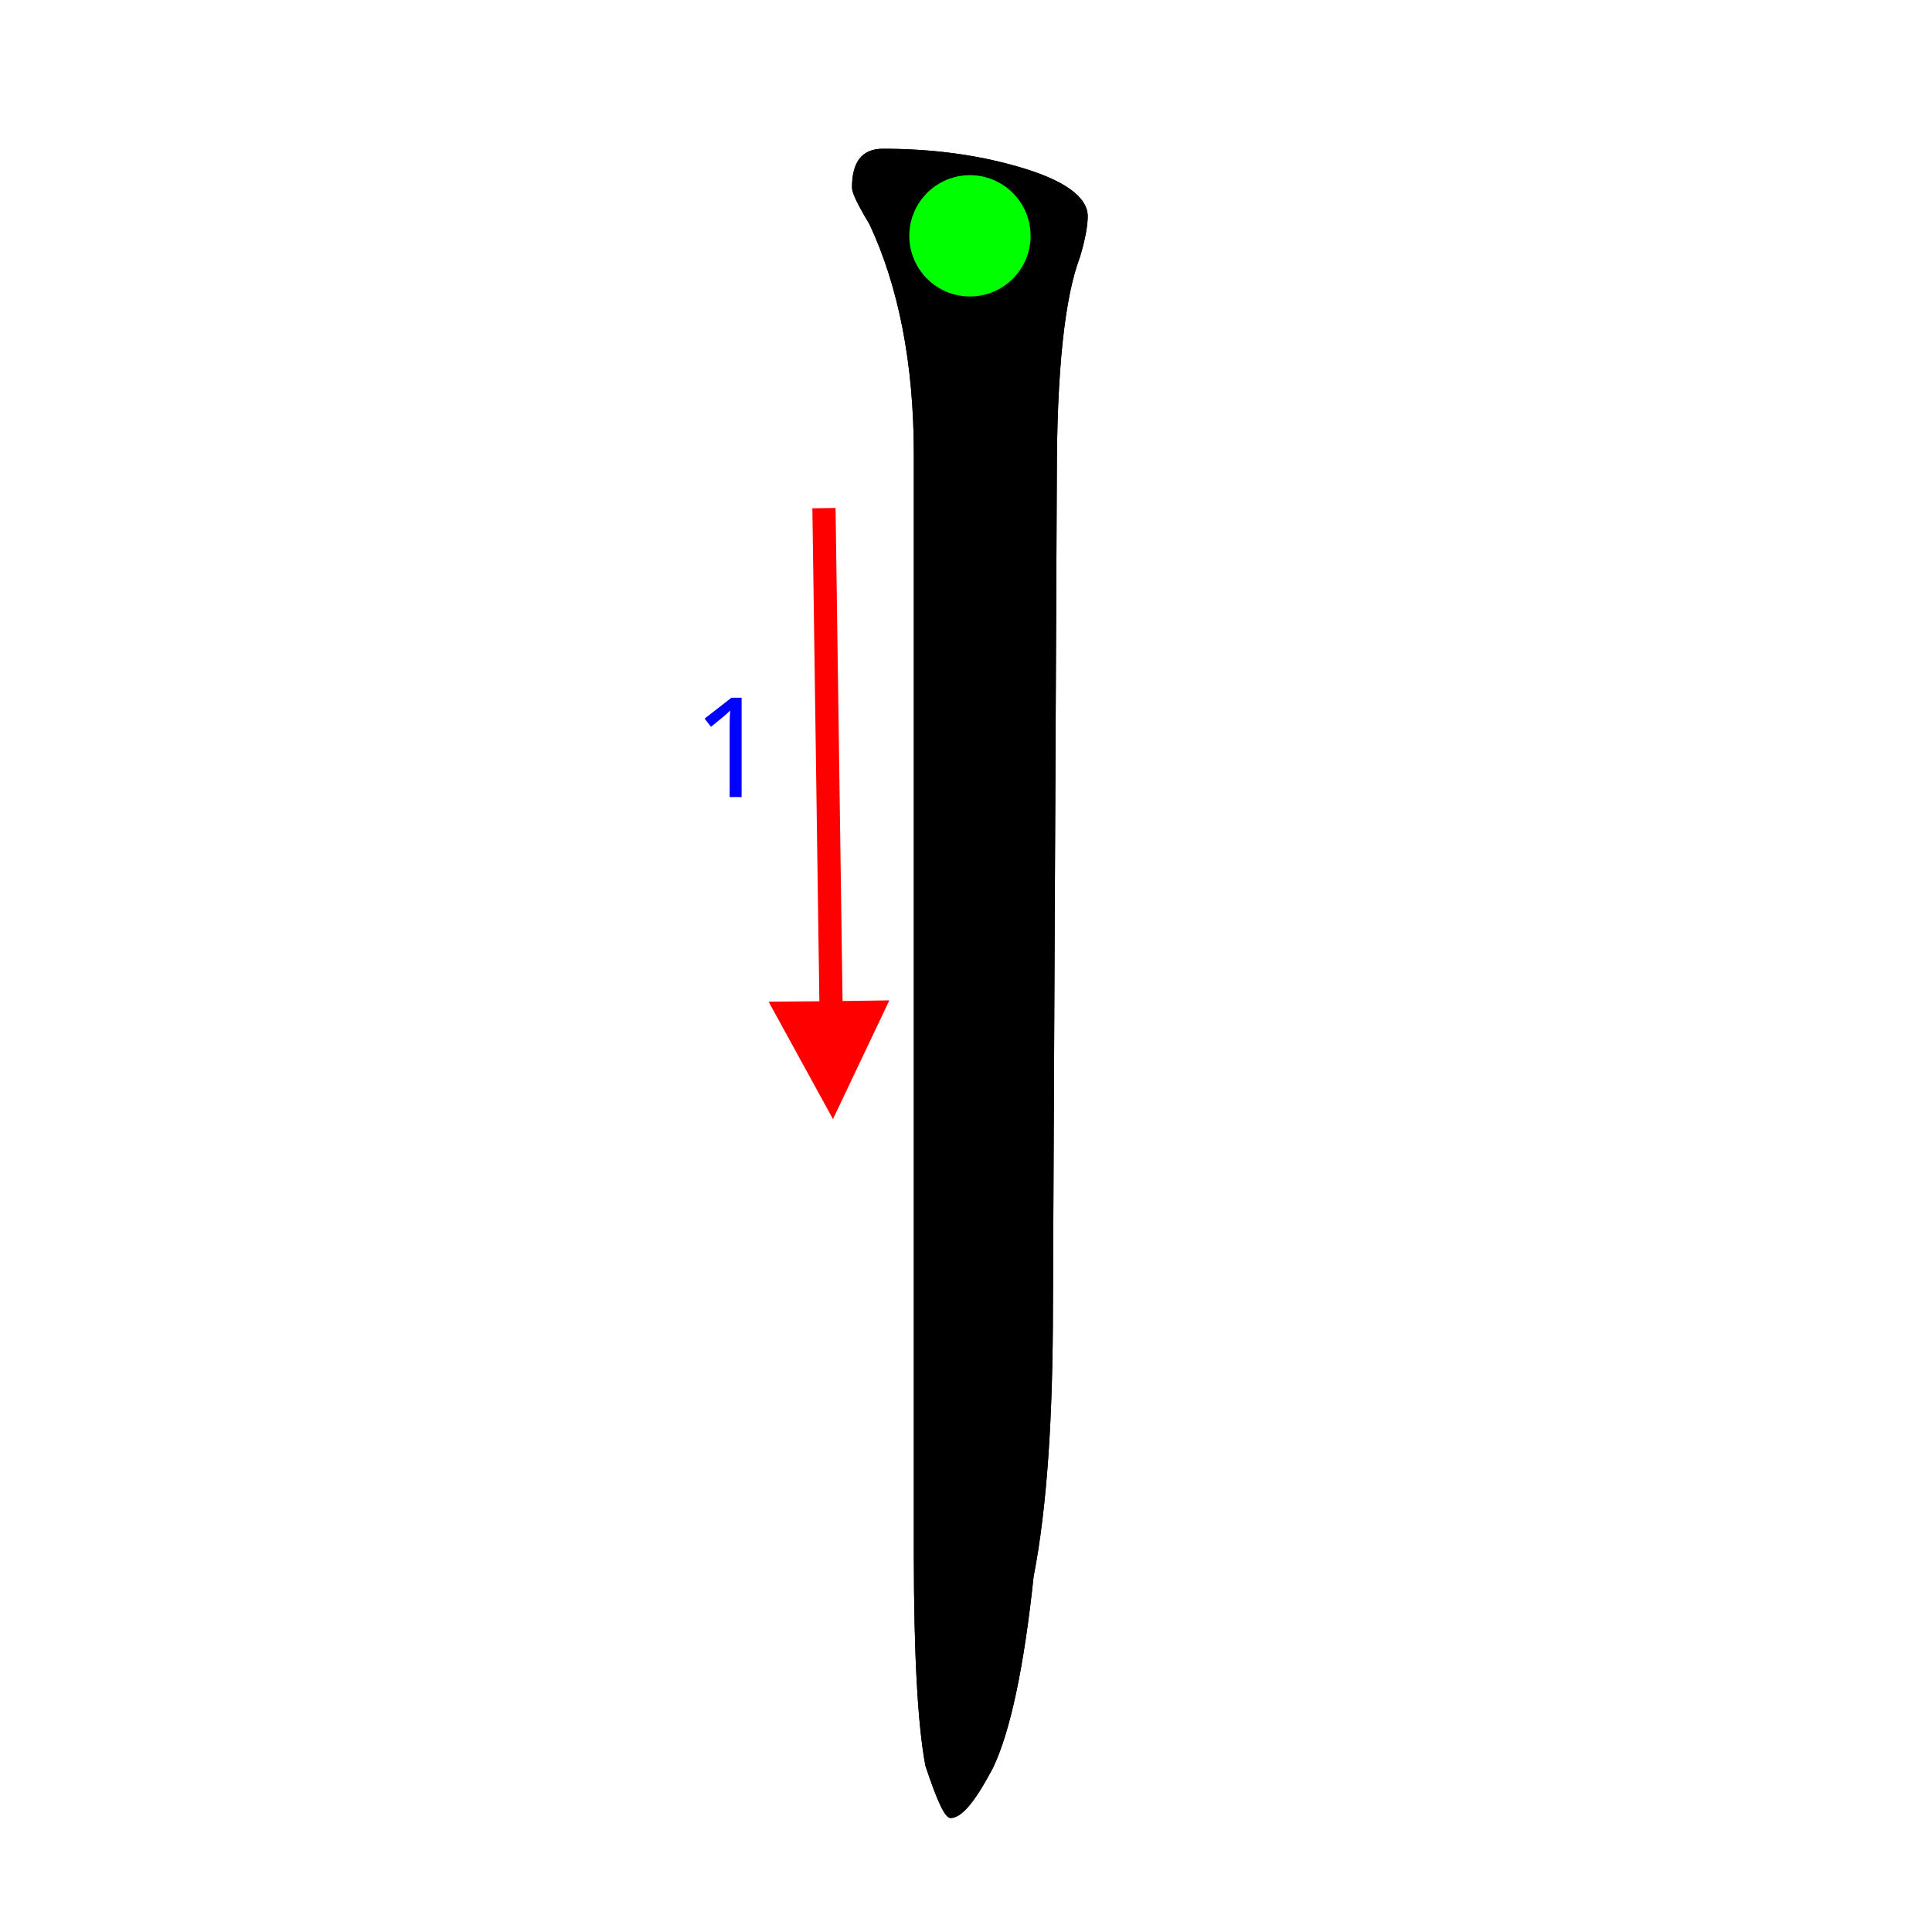
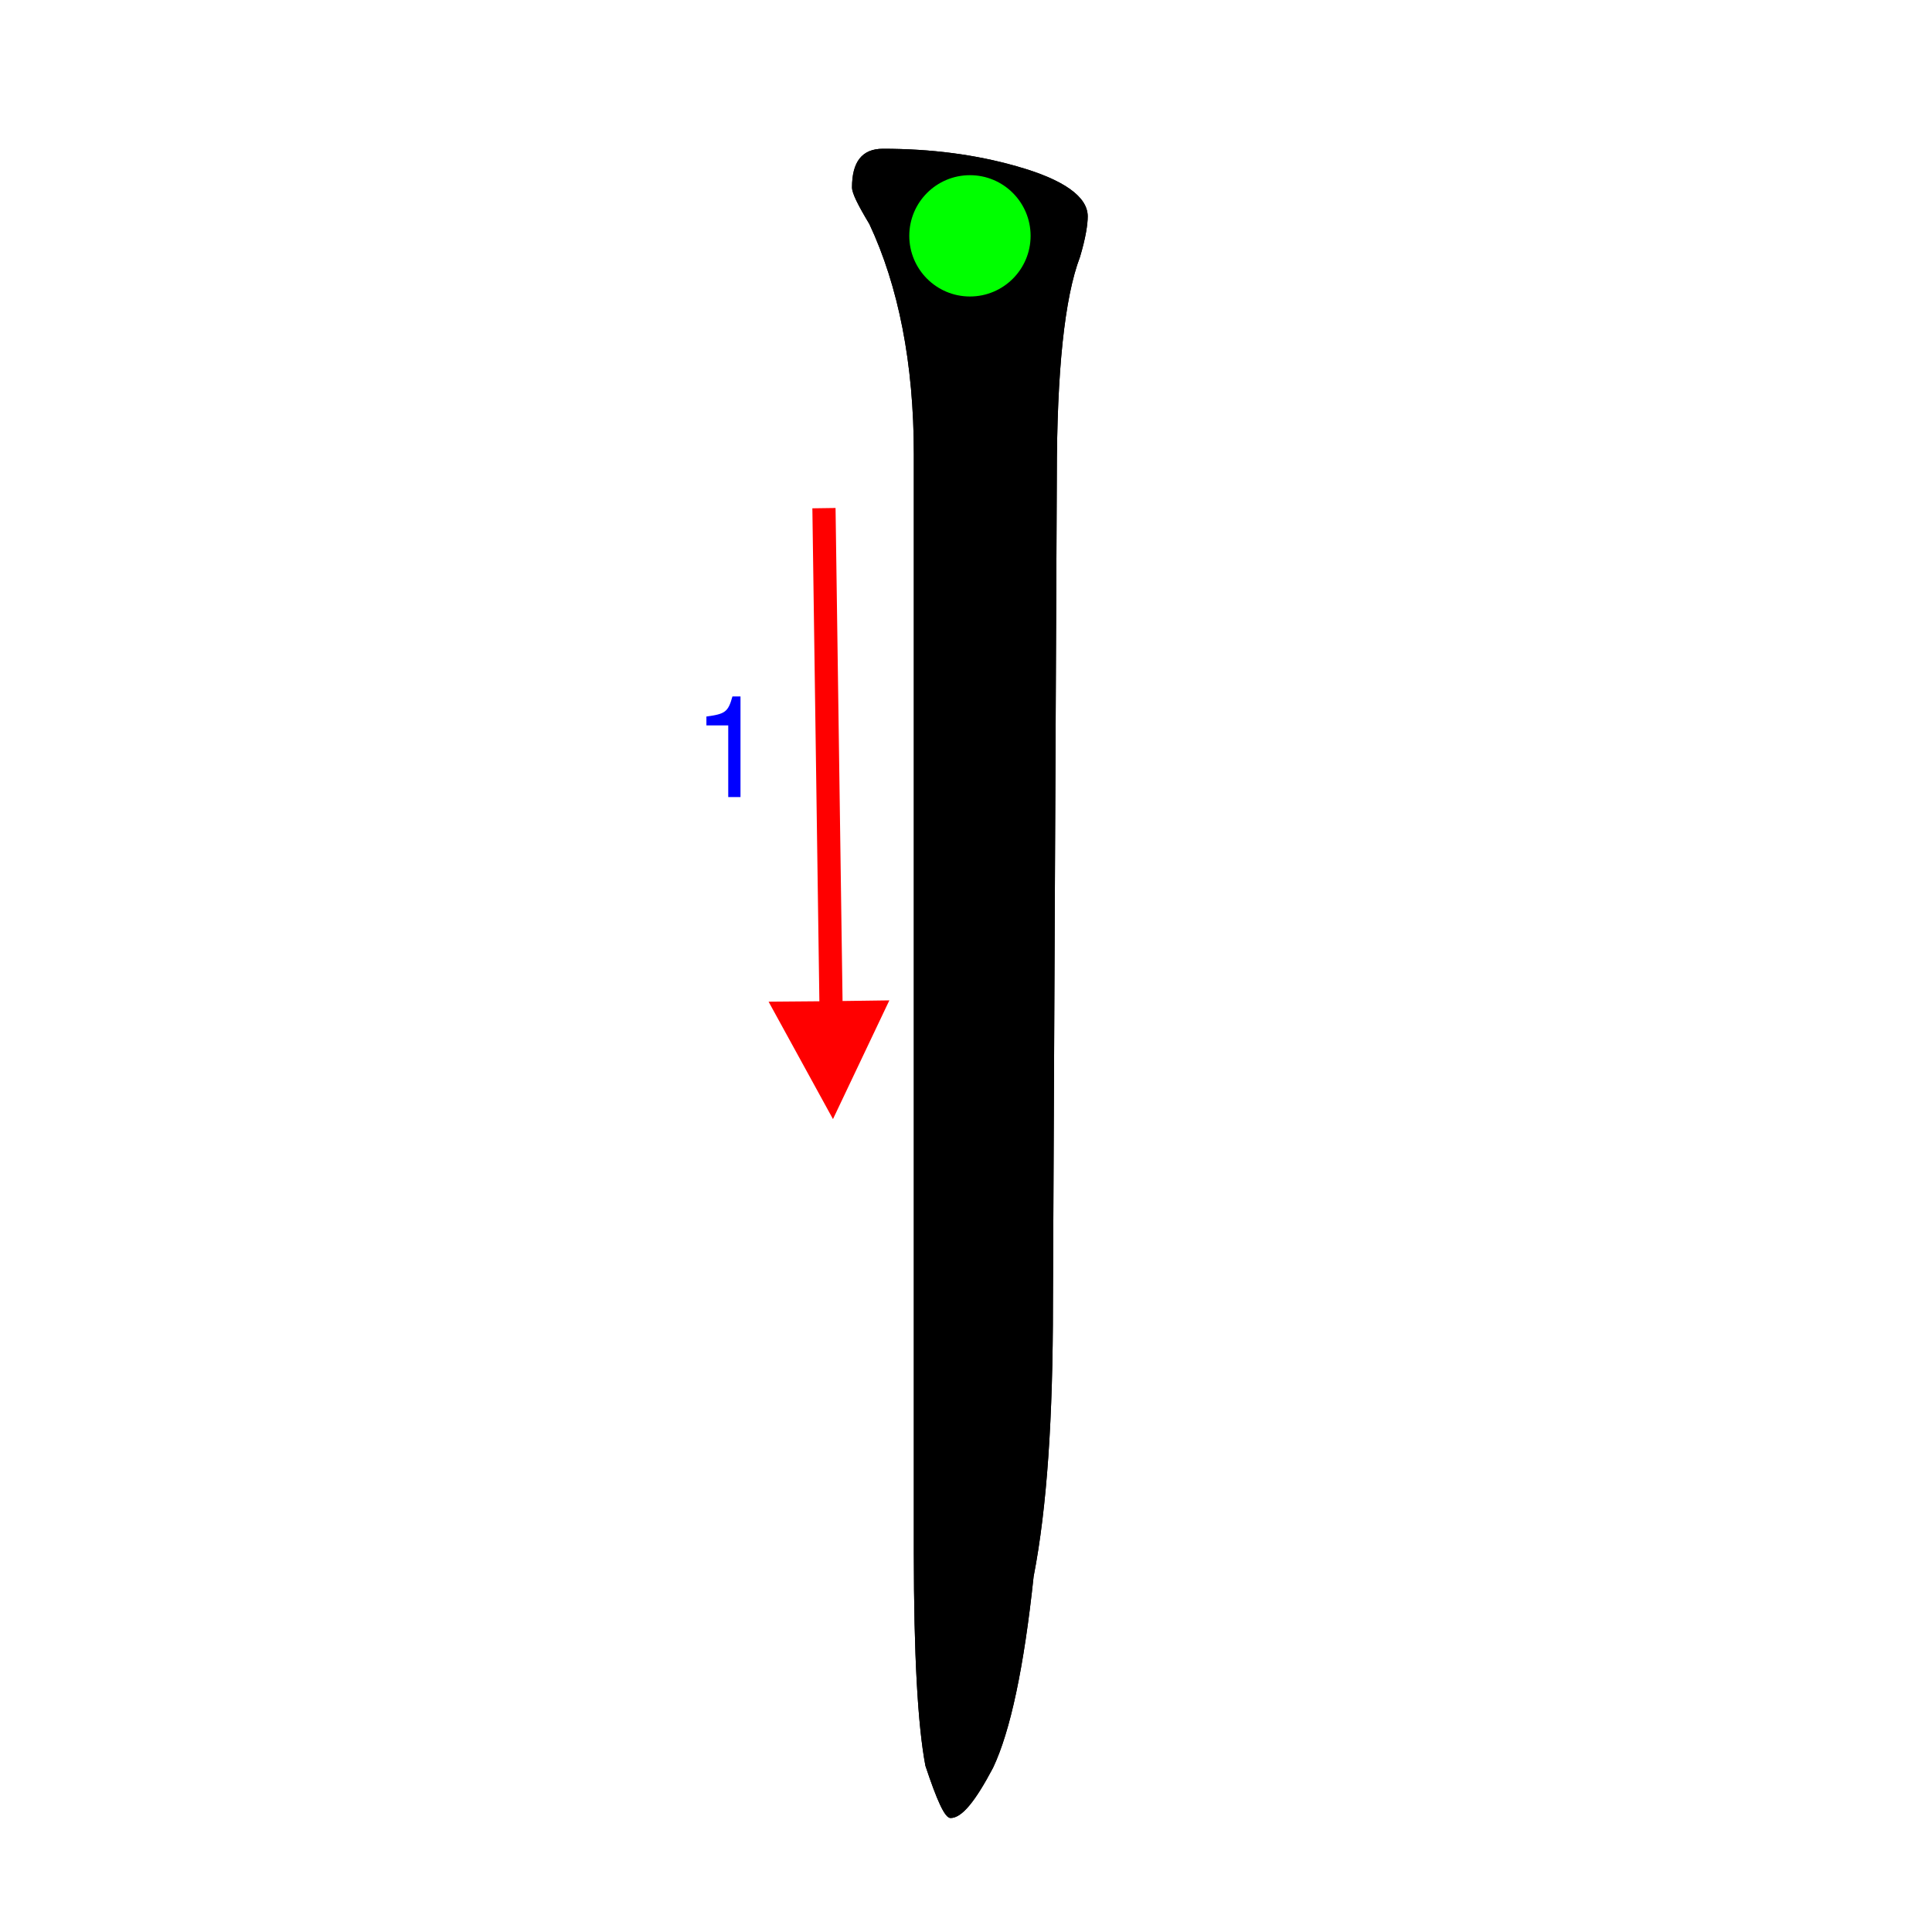
<svg xmlns="http://www.w3.org/2000/svg" version="1.1" id="Layer_1" x="0px" y="0px" width="1000px" height="1000px" viewBox="0 0 1000 1000" enable-background="new 0 0 1000 1000" xml:space="preserve">
  <g id="Layer_1_1_">
    <path id="glyph" d="M457,77c25,0,48,3,69,9c25,7,37,16,37,26c0,4-1,11-4,21c-8,21-12,59-12,114l-2,428c0,58-3,105-10,141   c-5,47-12,80-21,99c-9,17-16,26-22,26c-3,0-7-9-13-27c-4-21-6-58-6-110V235c0-47-8-87-23-119c-6-10-9-16-9-19C441,84,446,77,457,77   z" />
  </g>
  <g id="Layer_2">
    <path id="glyph_1_" d="M457,77c25,0,48,3,69,9c25,7,37,16,37,26c0,4-1,11-4,21c-8,21-12,59-12,114l-2,428c0,58-3,105-10,141   c-5,47-12,80-21,99c-9,17-16,26-22,26c-3,0-7-9-13-27c-4-21-6-58-6-110V235c0-47-8-87-23-119c-6-10-9-16-9-19C441,84,446,77,457,77   z" />
    <circle id="Start_Mark" fill="#00FF00" cx="502.041" cy="122.069" r="31.395" />
    <polyline id="Arrow" fill="#FF0000" stroke="#FF0000" stroke-width="12" points="426.48,263.014 430.191,524.204 407.91,524.391    430.764,566.061 450.771,523.923 430.191,524.204  " />
-     <text transform="matrix(1 0 0 1 358.2944 412.5508)" fill="#0000FF" font-family="'Helvitica'" font-size="72">1</text>
+     <text transform="matrix(1 0 0 1 358.2944 412.5508)" fill="#0000FF" font-family="'Helvetica'" font-size="72">1</text>
  </g>
</svg>
